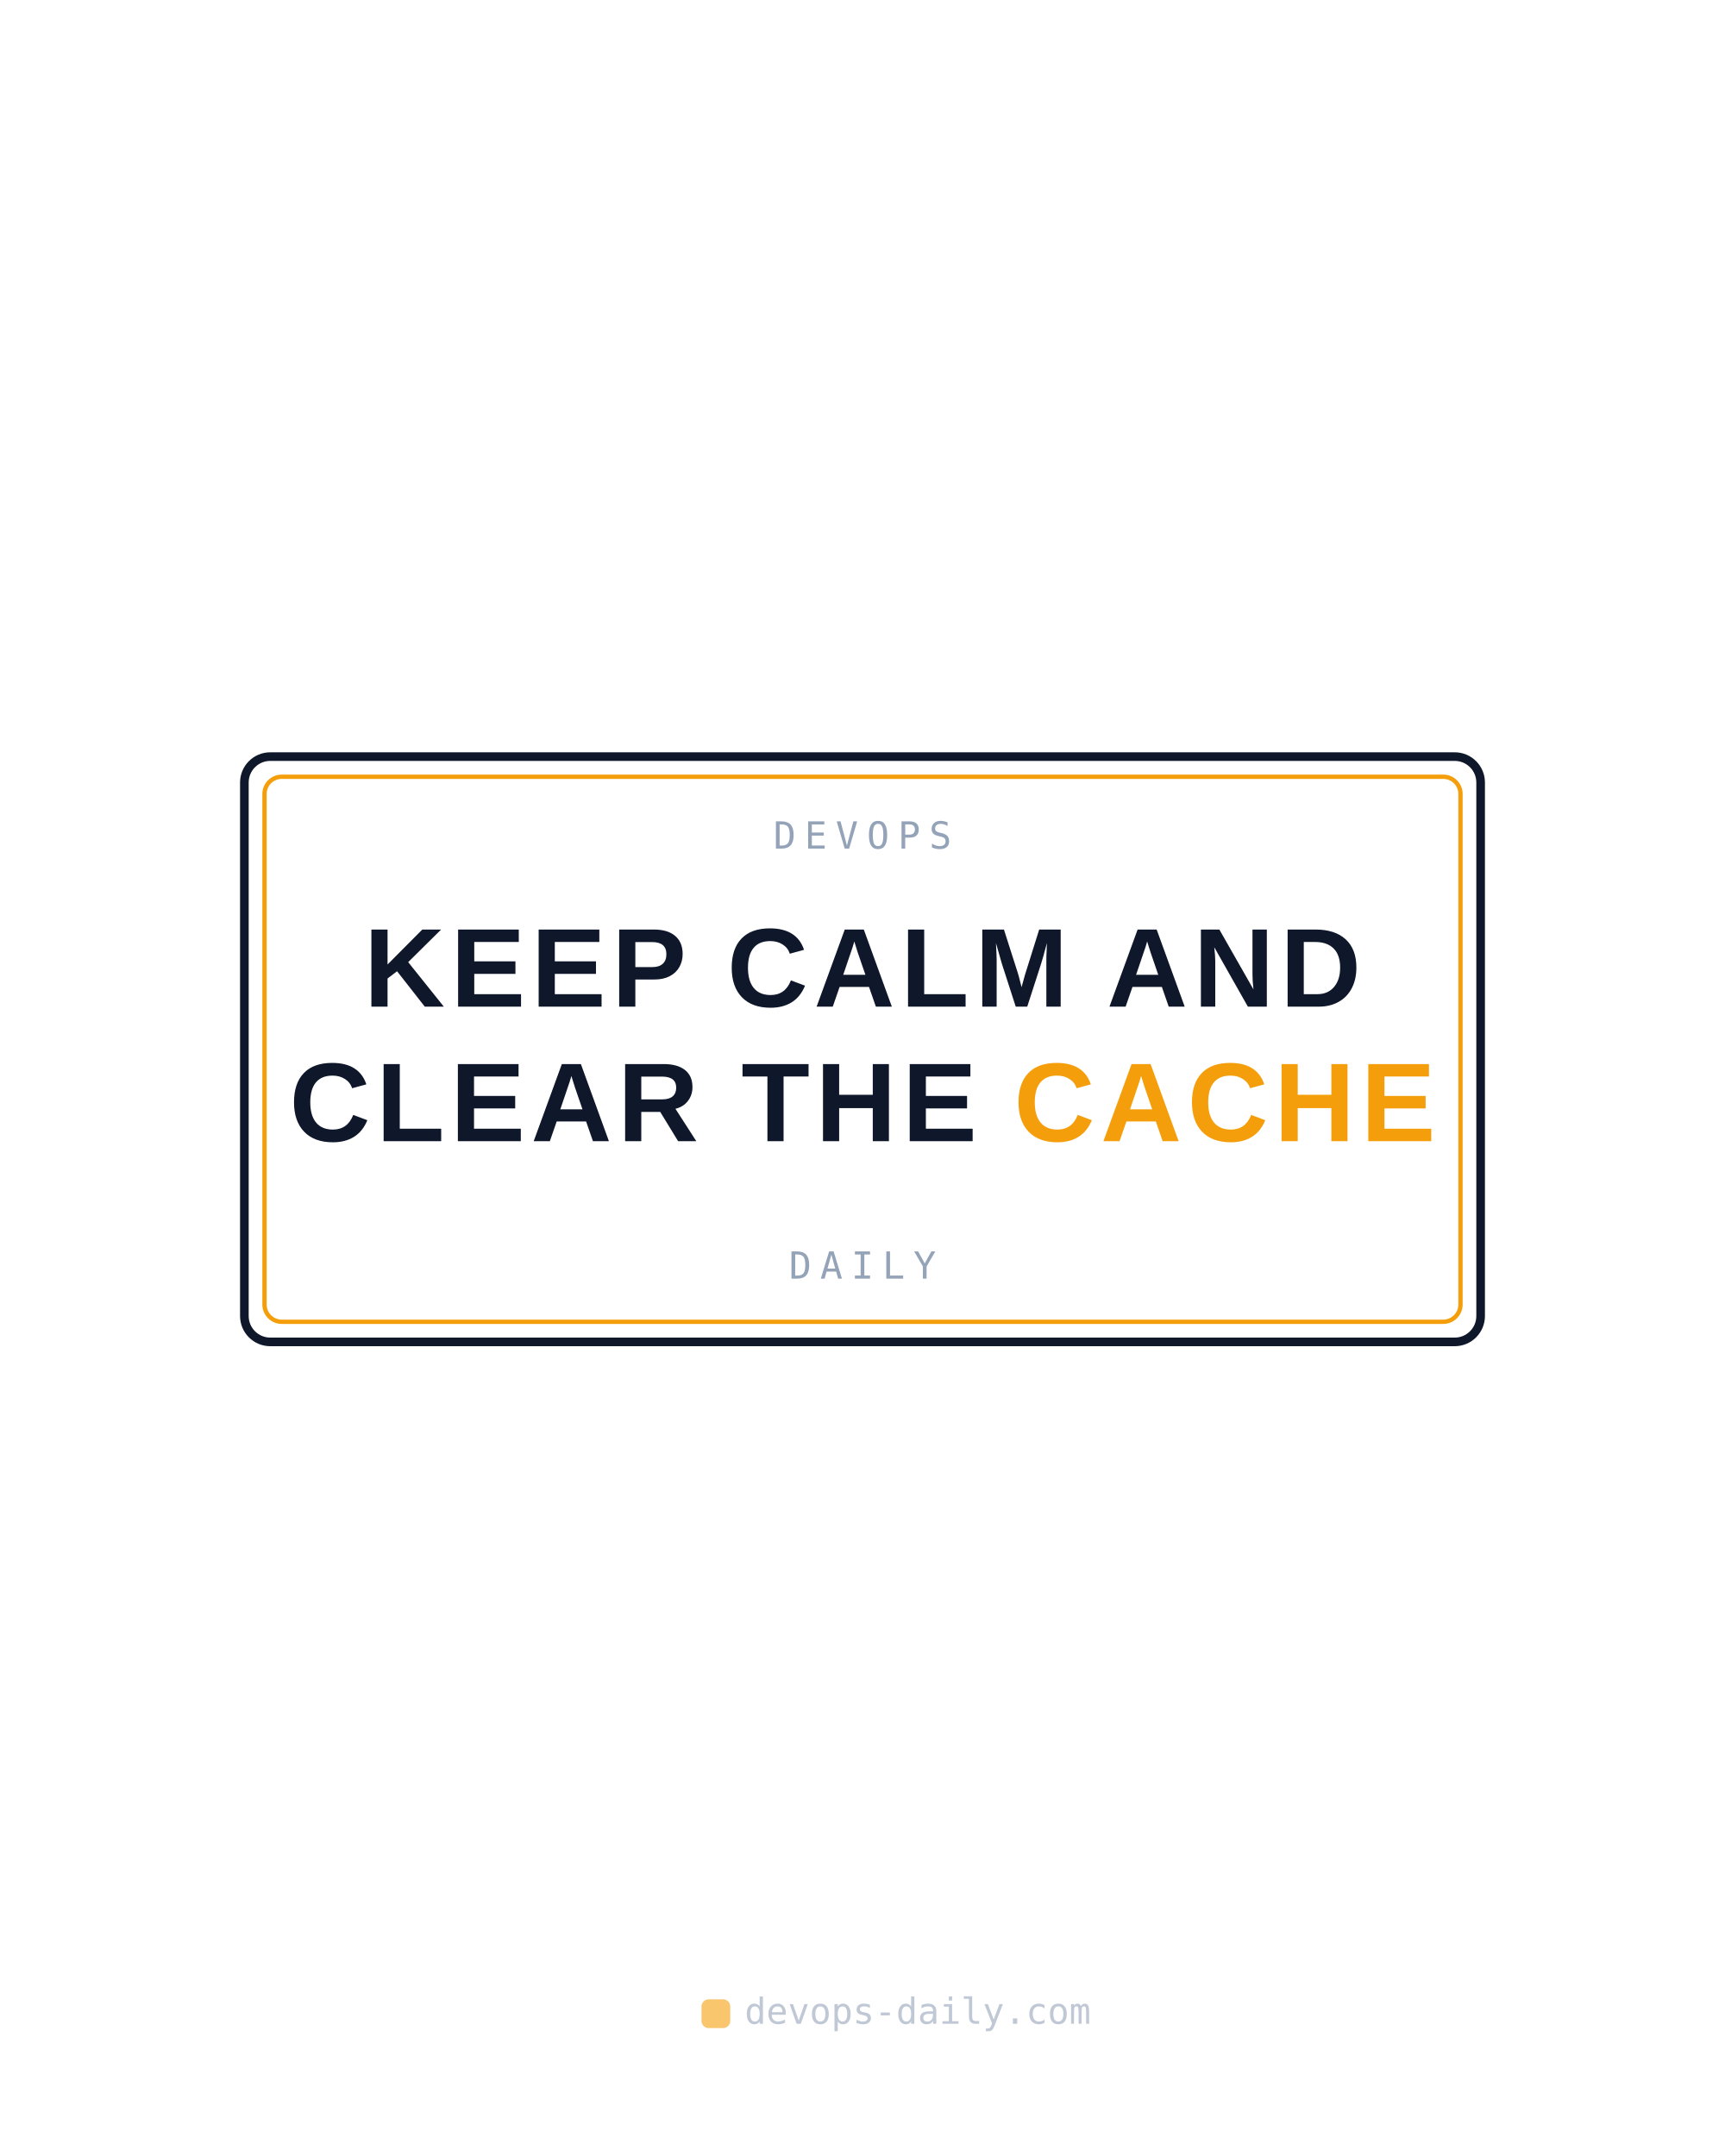
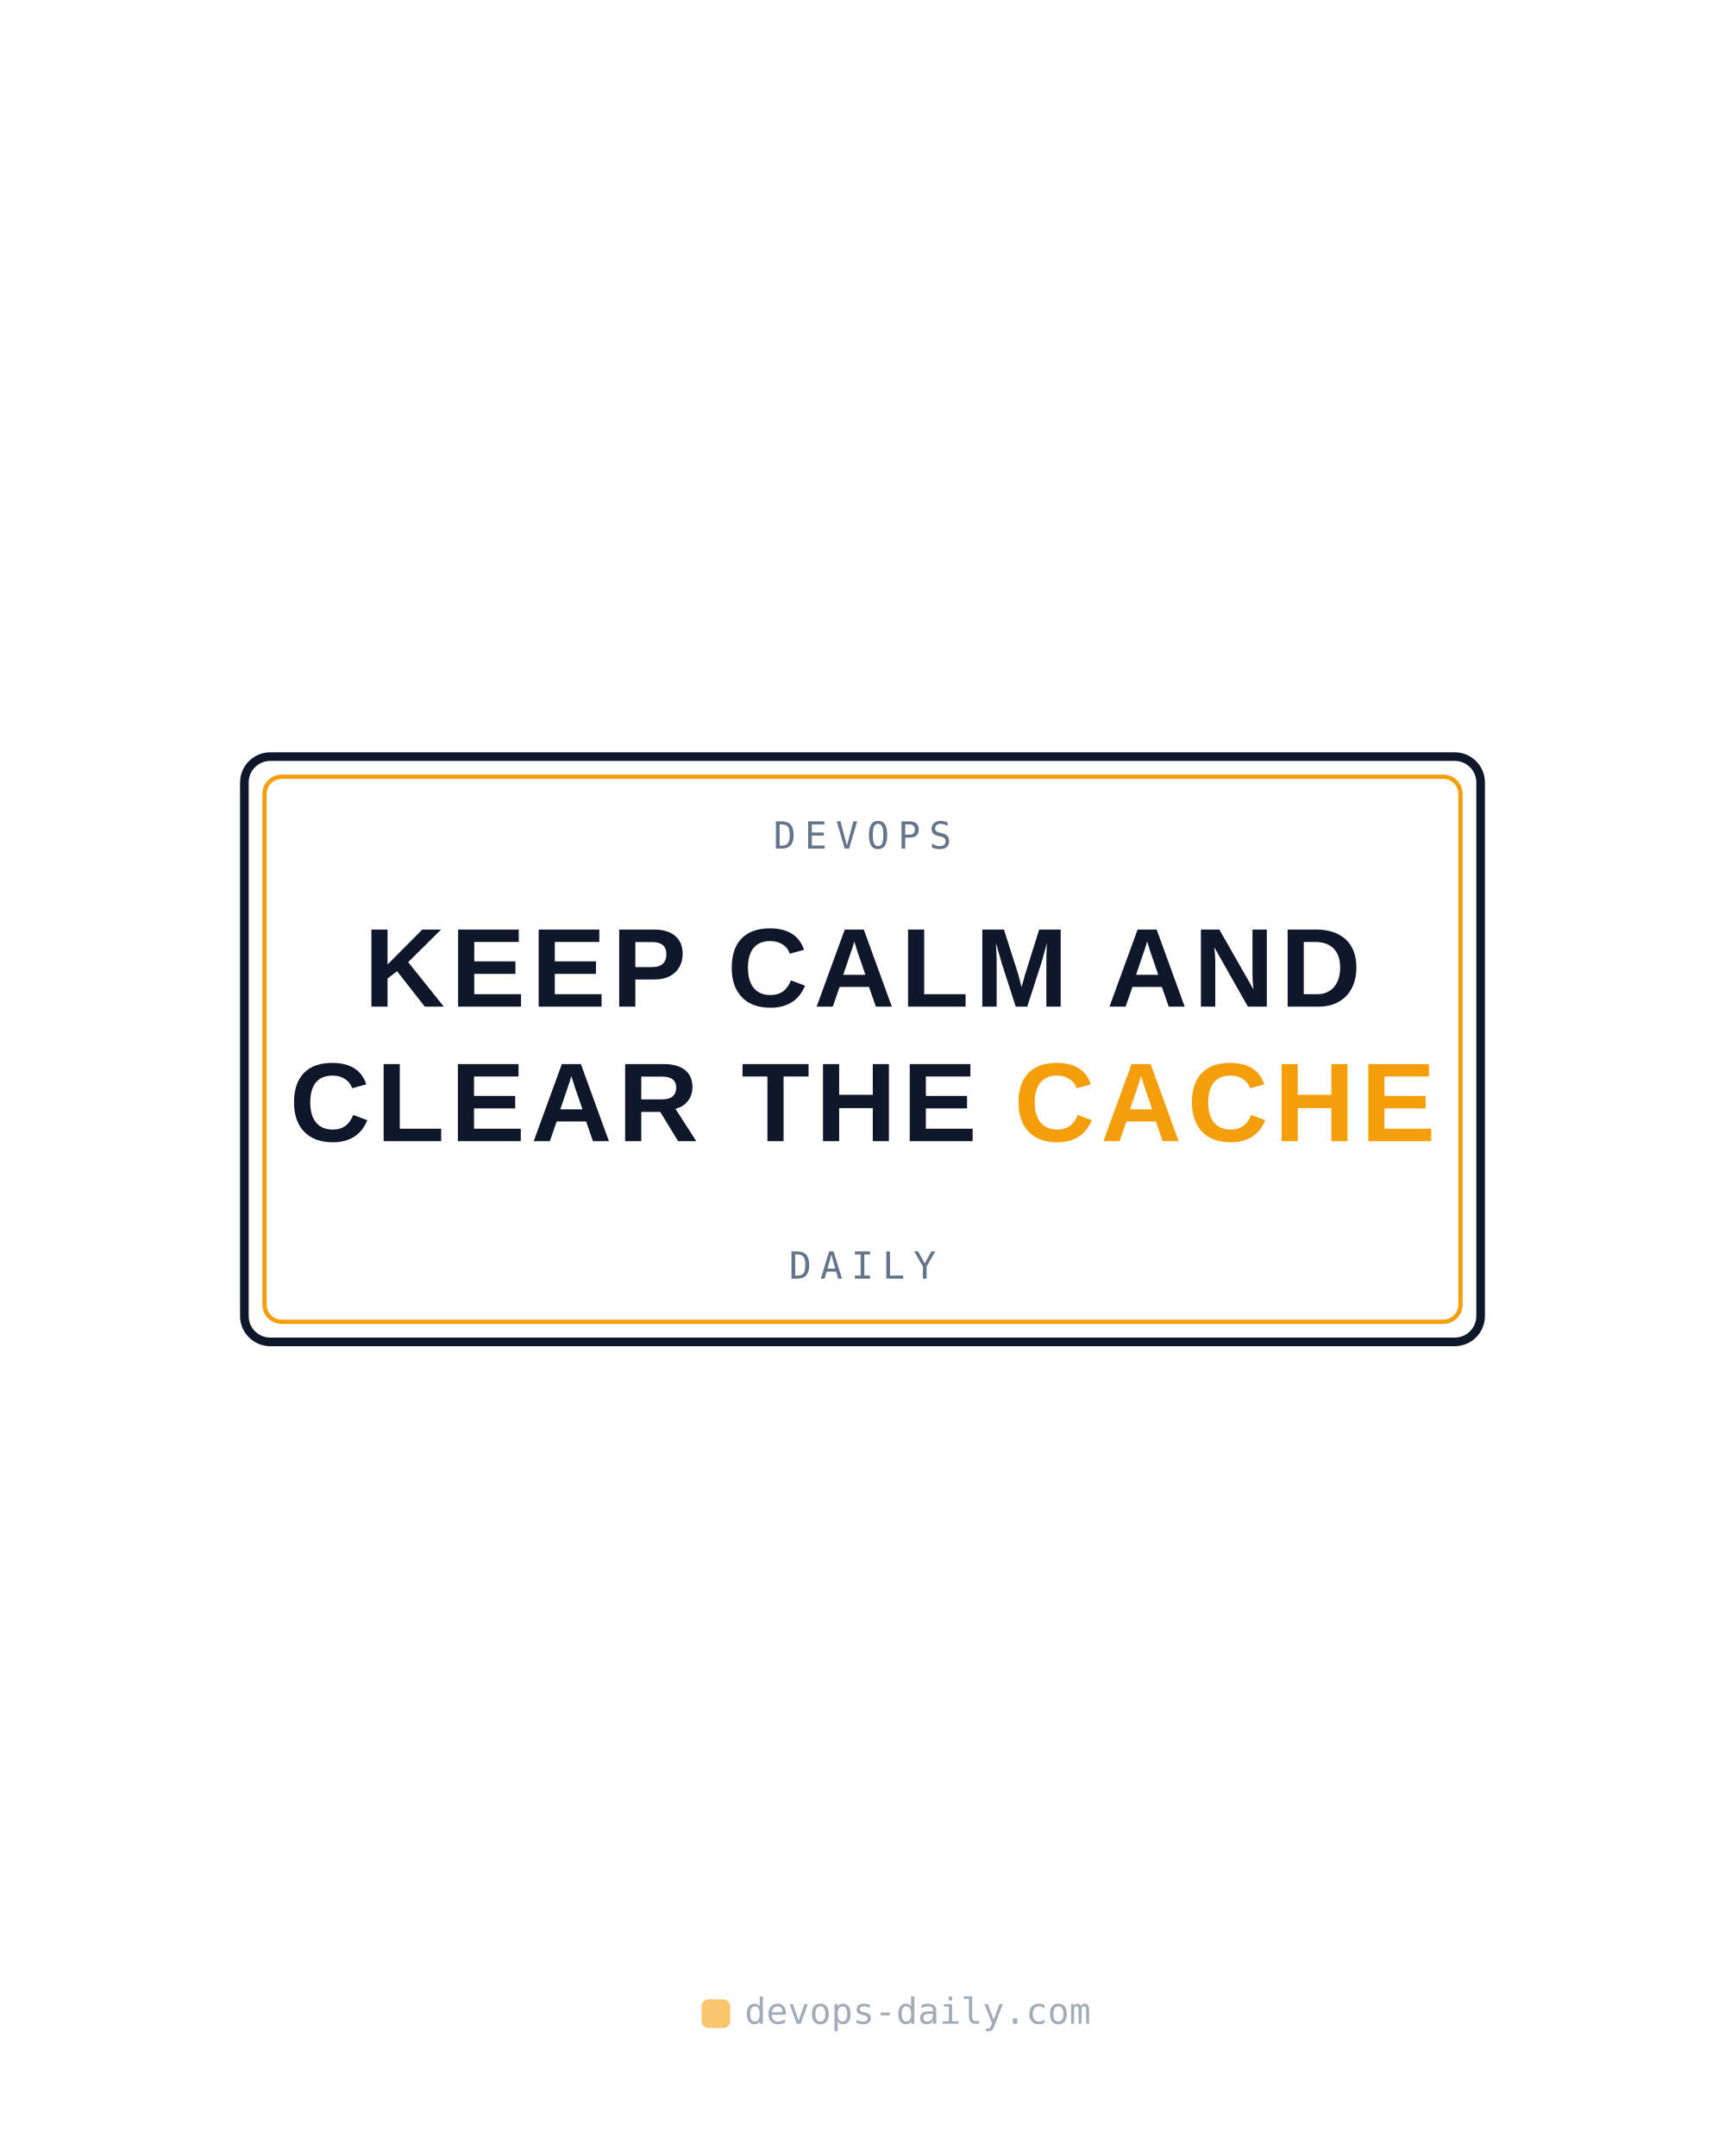
<svg xmlns="http://www.w3.org/2000/svg" width="1200" height="1500" viewBox="0 0 1200 1500">
  <rect x="170" y="526.4" width="860" height="407.2" rx="18" fill="none" stroke="#0f172a" stroke-width="6" />
  <rect x="184" y="540.4" width="832" height="379.2" rx="12" fill="none" stroke="#f59e0b" stroke-width="3" />
-   <text x="600" y="590.4" text-anchor="middle" font-family="monospace" font-size="26" letter-spacing="6" fill="#94a3b8">DEVOPS</text>
+   <text x="600" y="590.4" text-anchor="middle" font-family="monospace" font-size="26" letter-spacing="6" fill="#64748b">DEVOPS</text>
  <text x="600" y="700.36" text-anchor="middle" font-family="Arial, Helvetica, sans-serif" font-weight="800" font-size="78" letter-spacing="4" fill="#0f172a">KEEP CALM AND</text>
  <text x="600" y="793.96" text-anchor="middle" font-family="Arial, Helvetica, sans-serif" font-weight="800" font-size="78" letter-spacing="4" fill="#0f172a">CLEAR THE <tspan fill="#f59e0b">CACHE</tspan>
  </text>
-   <text x="600" y="889.6" text-anchor="middle" font-family="monospace" font-size="26" letter-spacing="6" fill="#94a3b8">DAILY</text>
+   <text x="600" y="889.6" text-anchor="middle" font-family="monospace" font-size="26" letter-spacing="6" fill="#64748b">DAILY</text>
  <g opacity="0.6">
    <rect x="488" y="1391" width="20" height="20" rx="5" fill="#f59e0b" />
-     <text x="518" y="1408" font-family="monospace" font-size="25" fill="#94a3b8">devops-daily.com</text>
+     <text x="518" y="1408" font-family="monospace" font-size="25" fill="#64748b">devops-daily.com</text>
  </g>
</svg>
